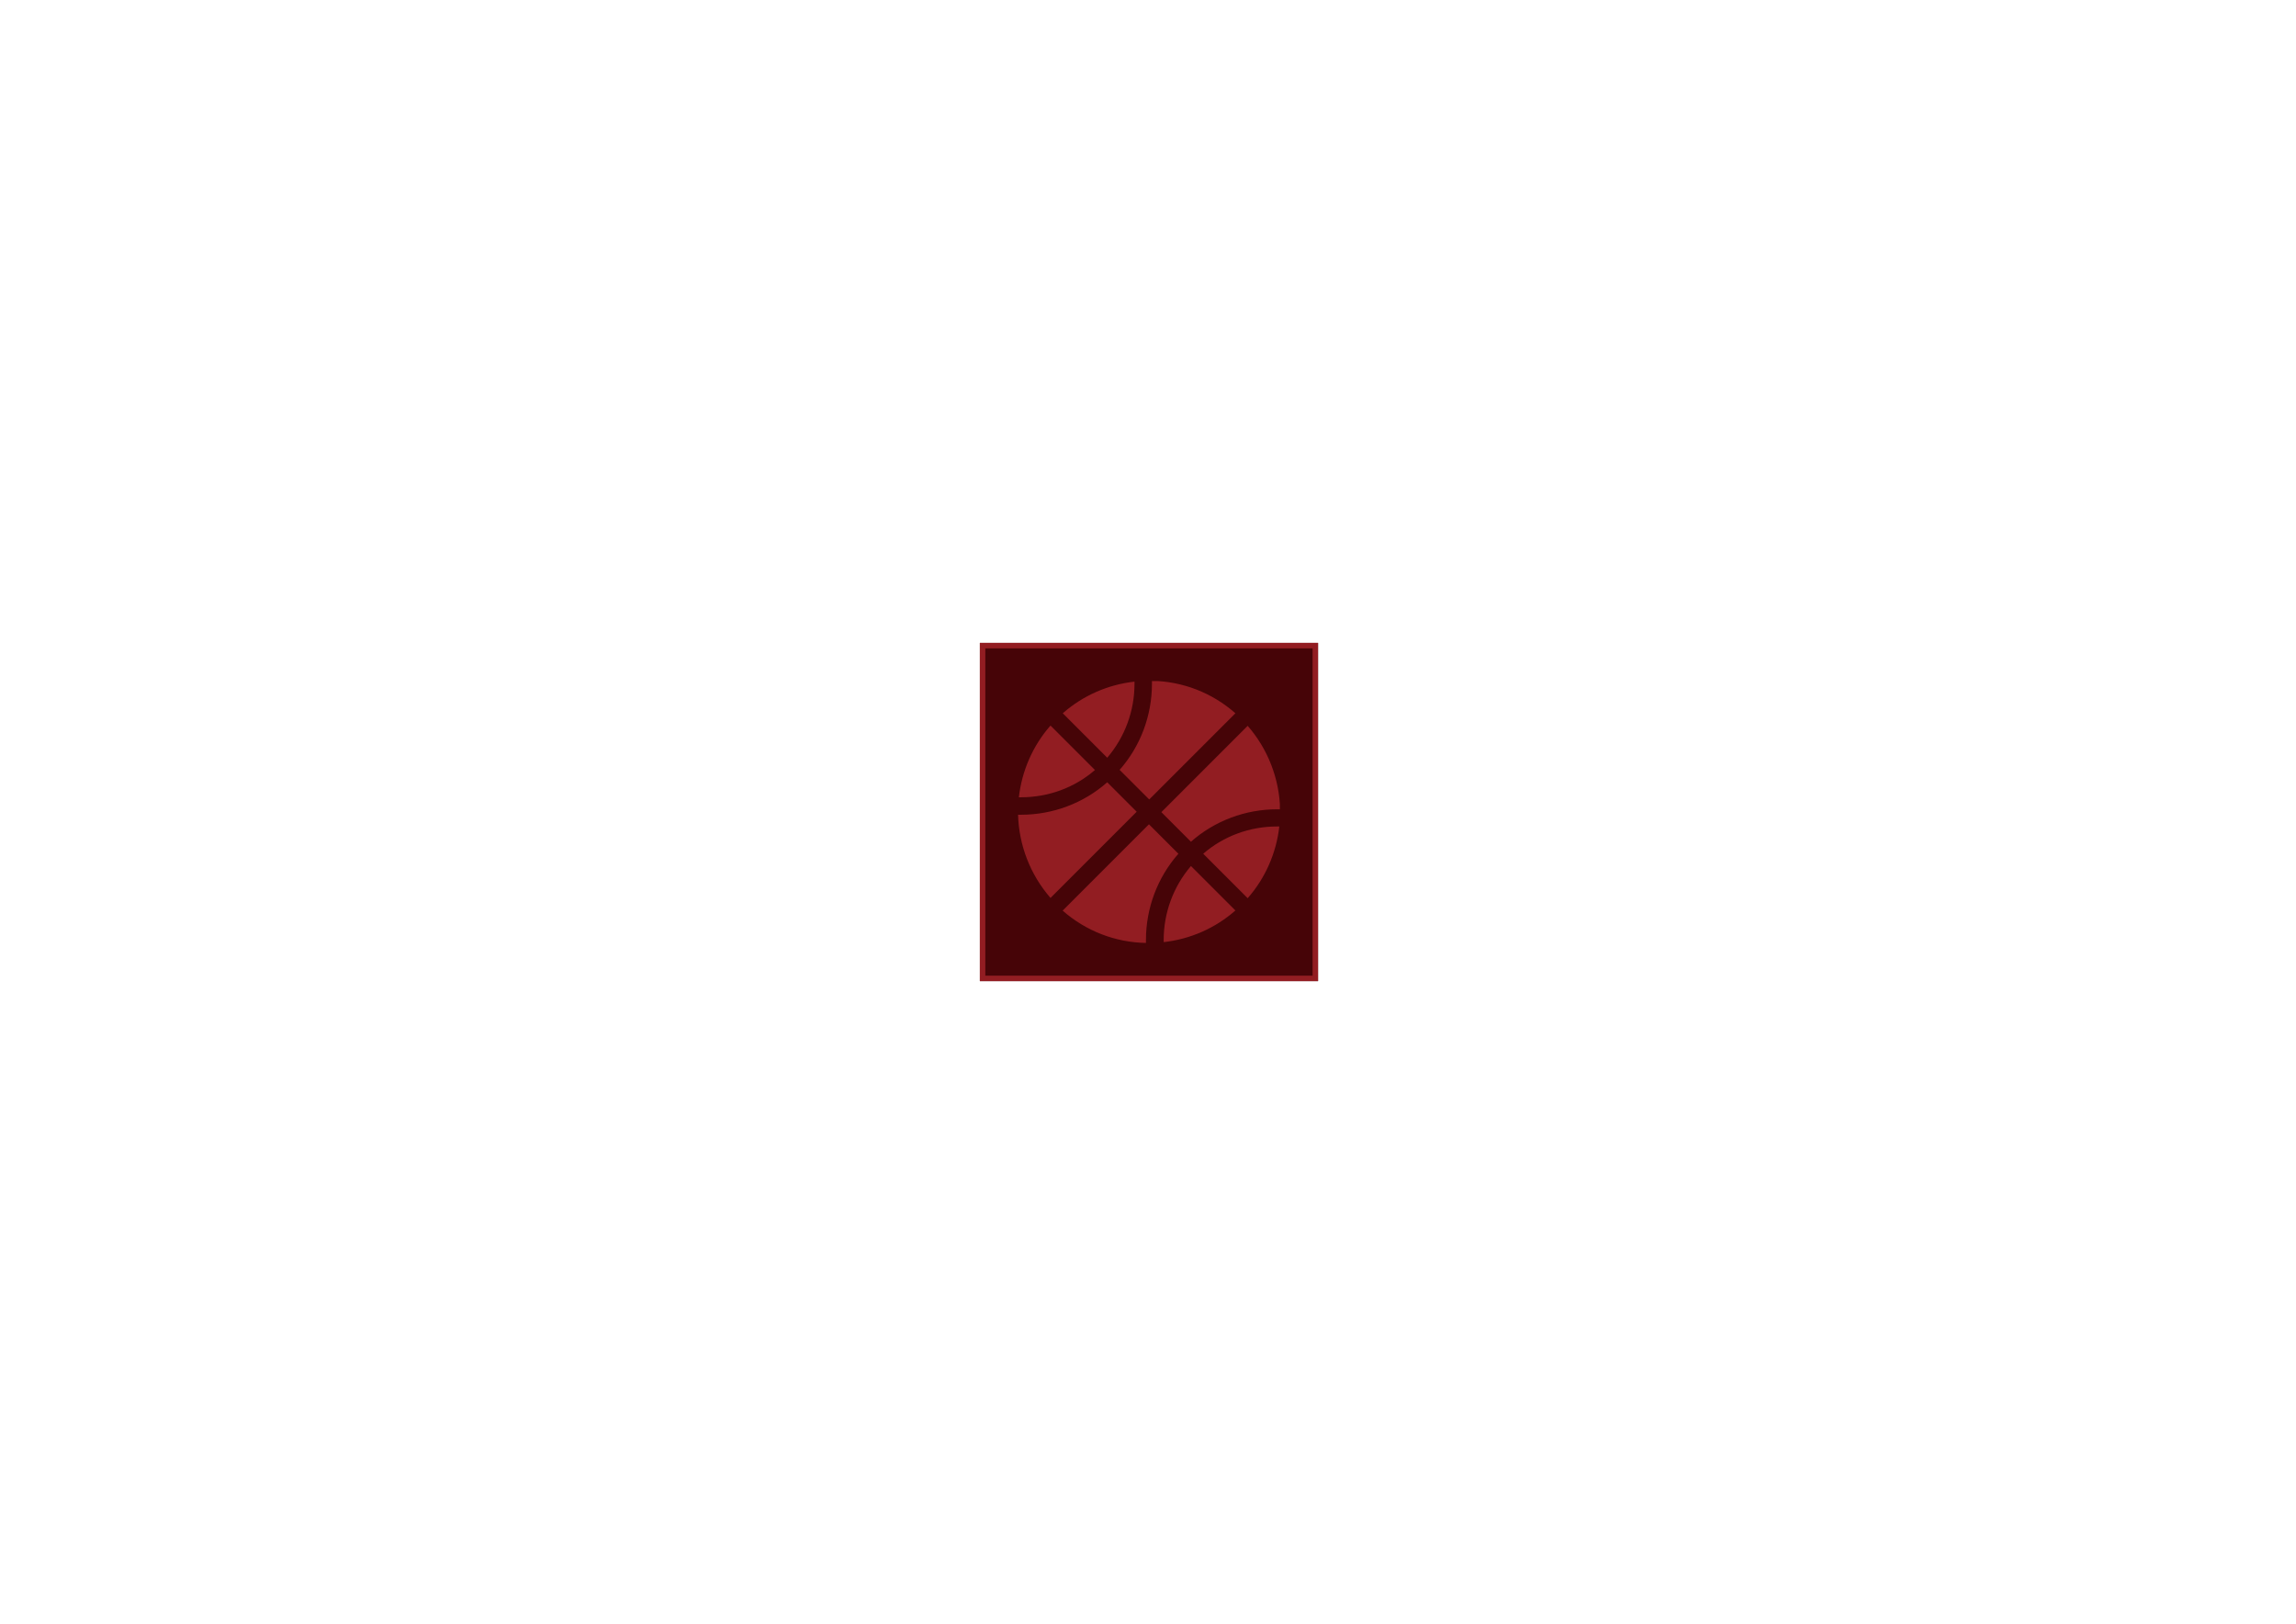
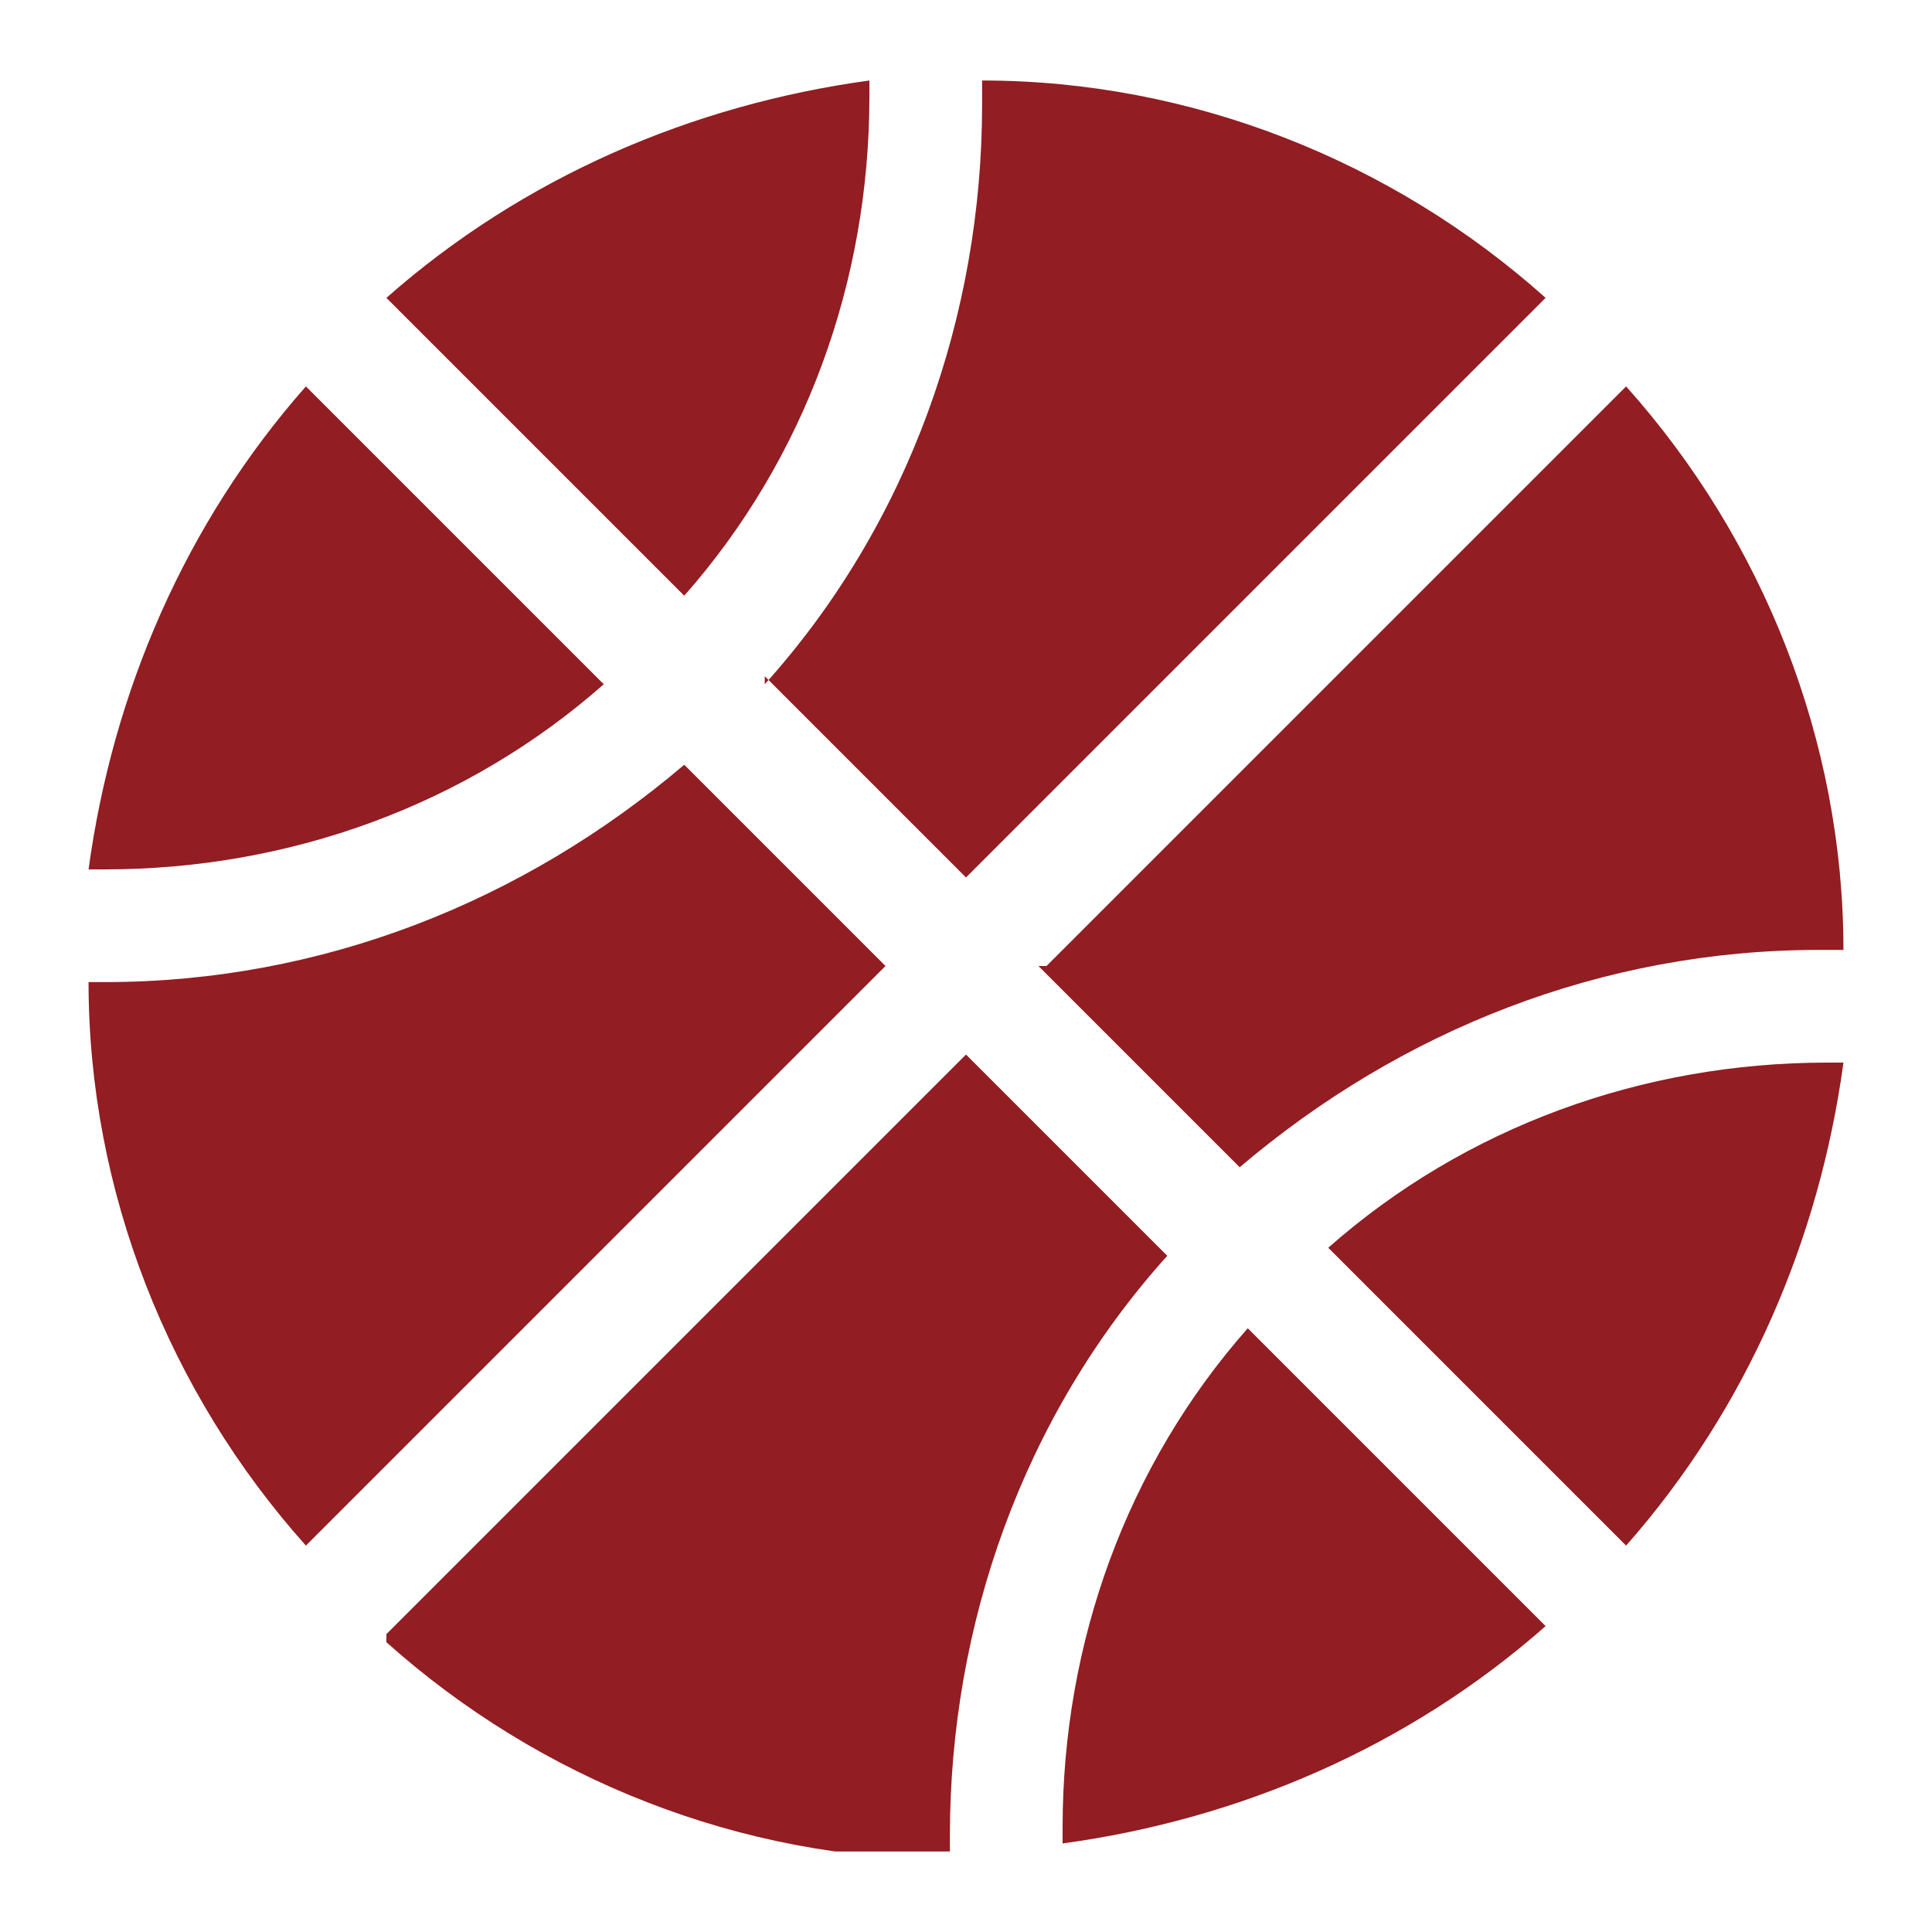
- <svg xmlns="http://www.w3.org/2000/svg" id="_圖層_1" data-name="圖層_1" version="1.1" viewBox="0 0 841.9 595.3">
+ <svg xmlns="http://www.w3.org/2000/svg" id="_圖層_1" version="1.1" viewBox="0 0 24 24">
  <defs>
    <style>
-       .st0, .st1 {
+       .st0 {
        fill: none;
      }

-       .st2 {
+       .st1 {
        fill: #921d22;
      }

-       .st1 {
-         stroke: #921d22;
-         stroke-width: 2px;
-       }
- 
-       .st3 {
-         fill: #460407;
-       }
- 
-       .st4 {
+       .st2 {
        clip-path: url(#clippath);
      }
    </style>
    <clipPath id="clippath">
-       <path class="st0" d="M389.7,333.8l31.6-31.6,10.8,10.8c-7.7,8.7-11.9,20-11.9,31.6,0,.3,0,.7,0,1.1-11.3-.2-22.1-4.4-30.6-11.9ZM426.7,344.6c0-9.9,3.5-19.5,10-27.1l16.3,16.3c-7.4,6.5-16.5,10.5-26.3,11.6,0-.3,0-.5,0-.8ZM441.2,313c7.5-6.5,17.1-10,27.1-10h.8c-1.1,9.7-5.1,18.9-11.6,26.3l-16.3-16.3ZM373.3,298.7c.4,0,.7,0,1.1,0,11.6,0,22.9-4.2,31.6-11.9l10.8,10.8-31.6,31.6c-7.4-8.5-11.6-19.3-11.9-30.6ZM425.9,297.7l31.6-31.6c7.4,8.5,11.6,19.3,11.9,30.6-.4,0-.7,0-1.1,0-11.6,0-22.9,4.2-31.6,11.9l-10.8-10.8ZM410.5,282.3c7.7-8.7,11.9-20,11.9-31.6,0-.4,0-.7,0-1.1,11.3.2,22.1,4.4,30.6,11.9l-31.6,31.6-10.8-10.8ZM373.6,292.3c1.1-9.7,5.1-18.9,11.6-26.3l16.3,16.3c-7.5,6.5-17.1,10-27.1,10-.3,0-.5,0-.8,0ZM389.7,261.5c7.4-6.5,16.5-10.5,26.3-11.6v.8c0,9.9-3.5,19.5-10,27.1l-16.3-16.3Z" />
+       <path class="st0" d="M4.8,20.3l7.2-7.2,2.5,2.5c-1.8,2-2.7,4.6-2.7,7.2v.3c-2.6,0-5.1-1-7-2.7h0ZM13.2,22.7c0-2.3.8-4.5,2.3-6.2l3.7,3.7c-1.7,1.5-3.8,2.4-6,2.7v-.2ZM16.5,15.5c1.7-1.5,3.9-2.3,6.2-2.3h.2c-.3,2.2-1.2,4.3-2.7,6l-3.7-3.7ZM1,12.2h.3c2.7,0,5.2-1,7.2-2.7l2.5,2.5-7.2,7.2c-1.7-1.9-2.7-4.4-2.7-7h0ZM13,12l7.2-7.2c1.7,1.9,2.7,4.4,2.7,7h-.3c-2.7,0-5.2,1-7.2,2.7l-2.5-2.5h0ZM9.5,8.5c1.8-2,2.7-4.6,2.7-7.2v-.3c2.6,0,5.1,1,7,2.7l-7.2,7.2-2.5-2.5h0ZM1.1,10.8c.3-2.2,1.2-4.3,2.7-6l3.7,3.7c-1.7,1.5-3.9,2.3-6.2,2.3h-.2ZM4.8,3.7c1.7-1.5,3.8-2.4,6-2.7v.2c0,2.3-.8,4.5-2.3,6.2l-3.7-3.7Z" />
    </clipPath>
  </defs>
-   <g id="Group_88">
-     <g id="Rectangle_72">
-       <rect class="st3" x="359.3" y="235.7" width="124" height="124" />
-       <rect class="st1" x="360.3" y="236.7" width="122" height="122" />
-     </g>
-     <g class="st4">
-       <g id="Mask_Group_14">
-         <rect id="Rectangle_65" class="st2" x="373.3" y="249.7" width="96" height="96" />
-       </g>
+   <g class="st2">
+     <g id="Mask_Group_14">
+       <rect id="Rectangle_65" class="st1" x="1" y="1" width="22" height="22" />
    </g>
  </g>
</svg>
